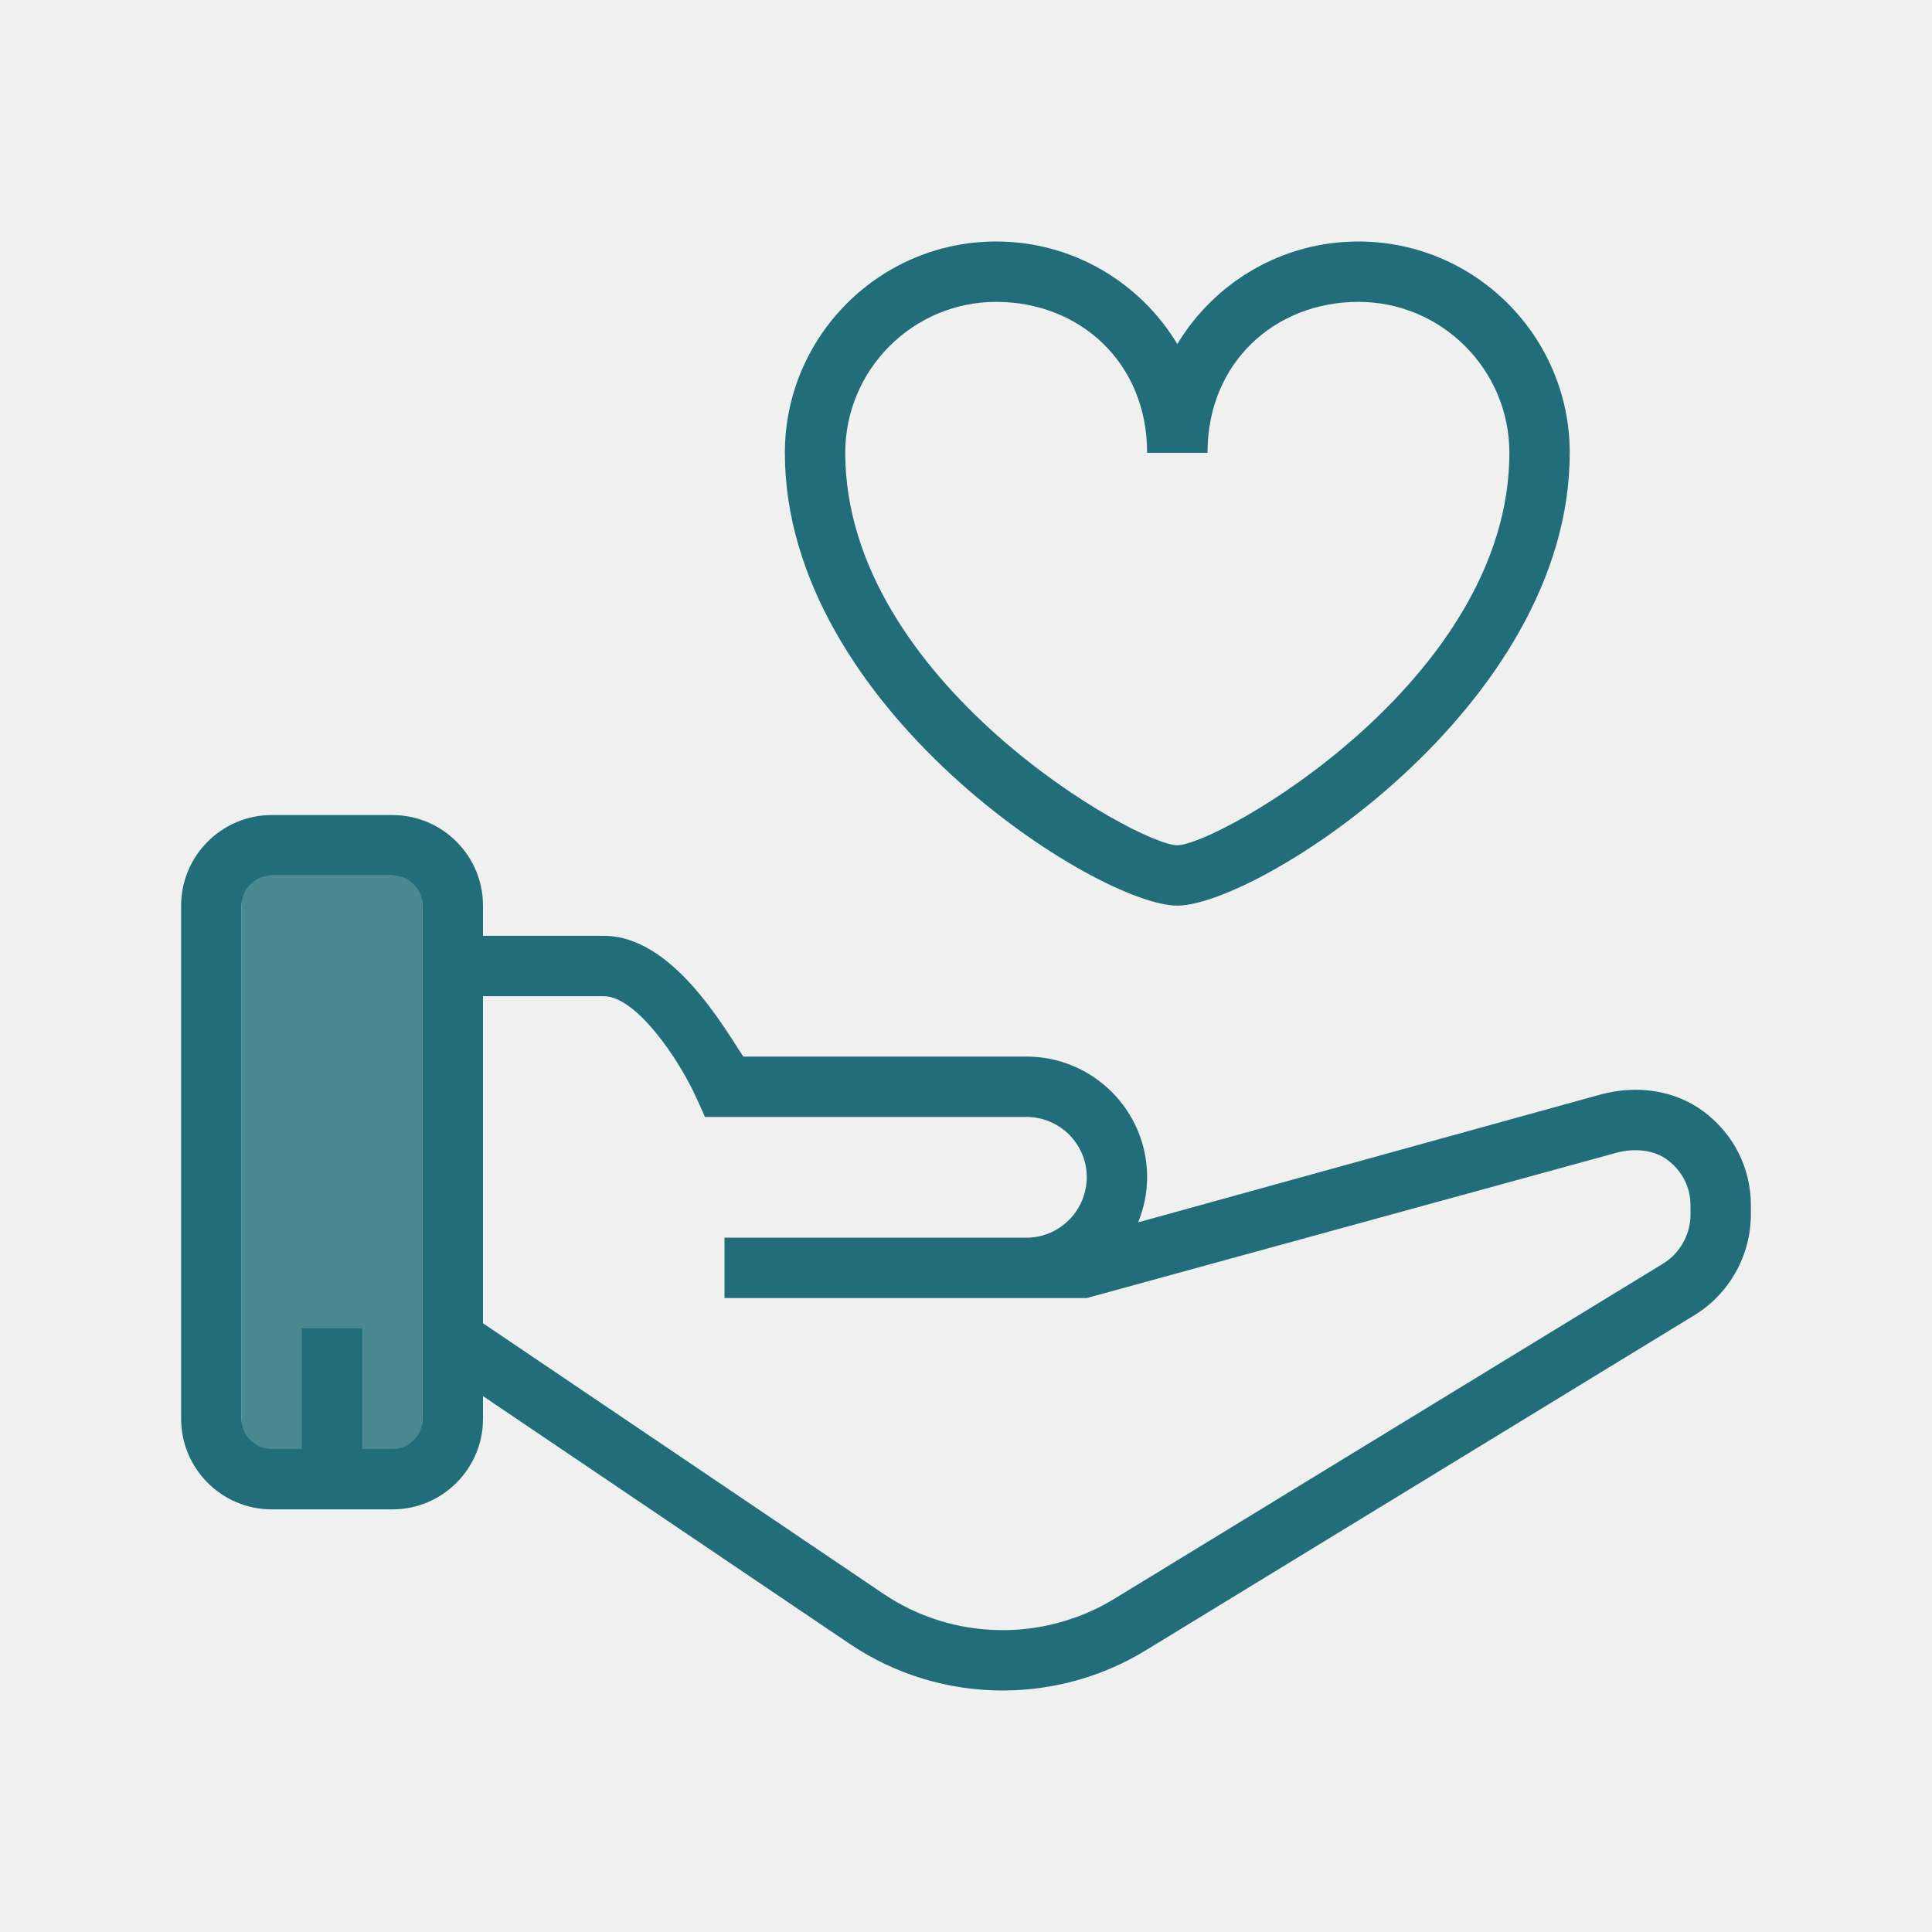
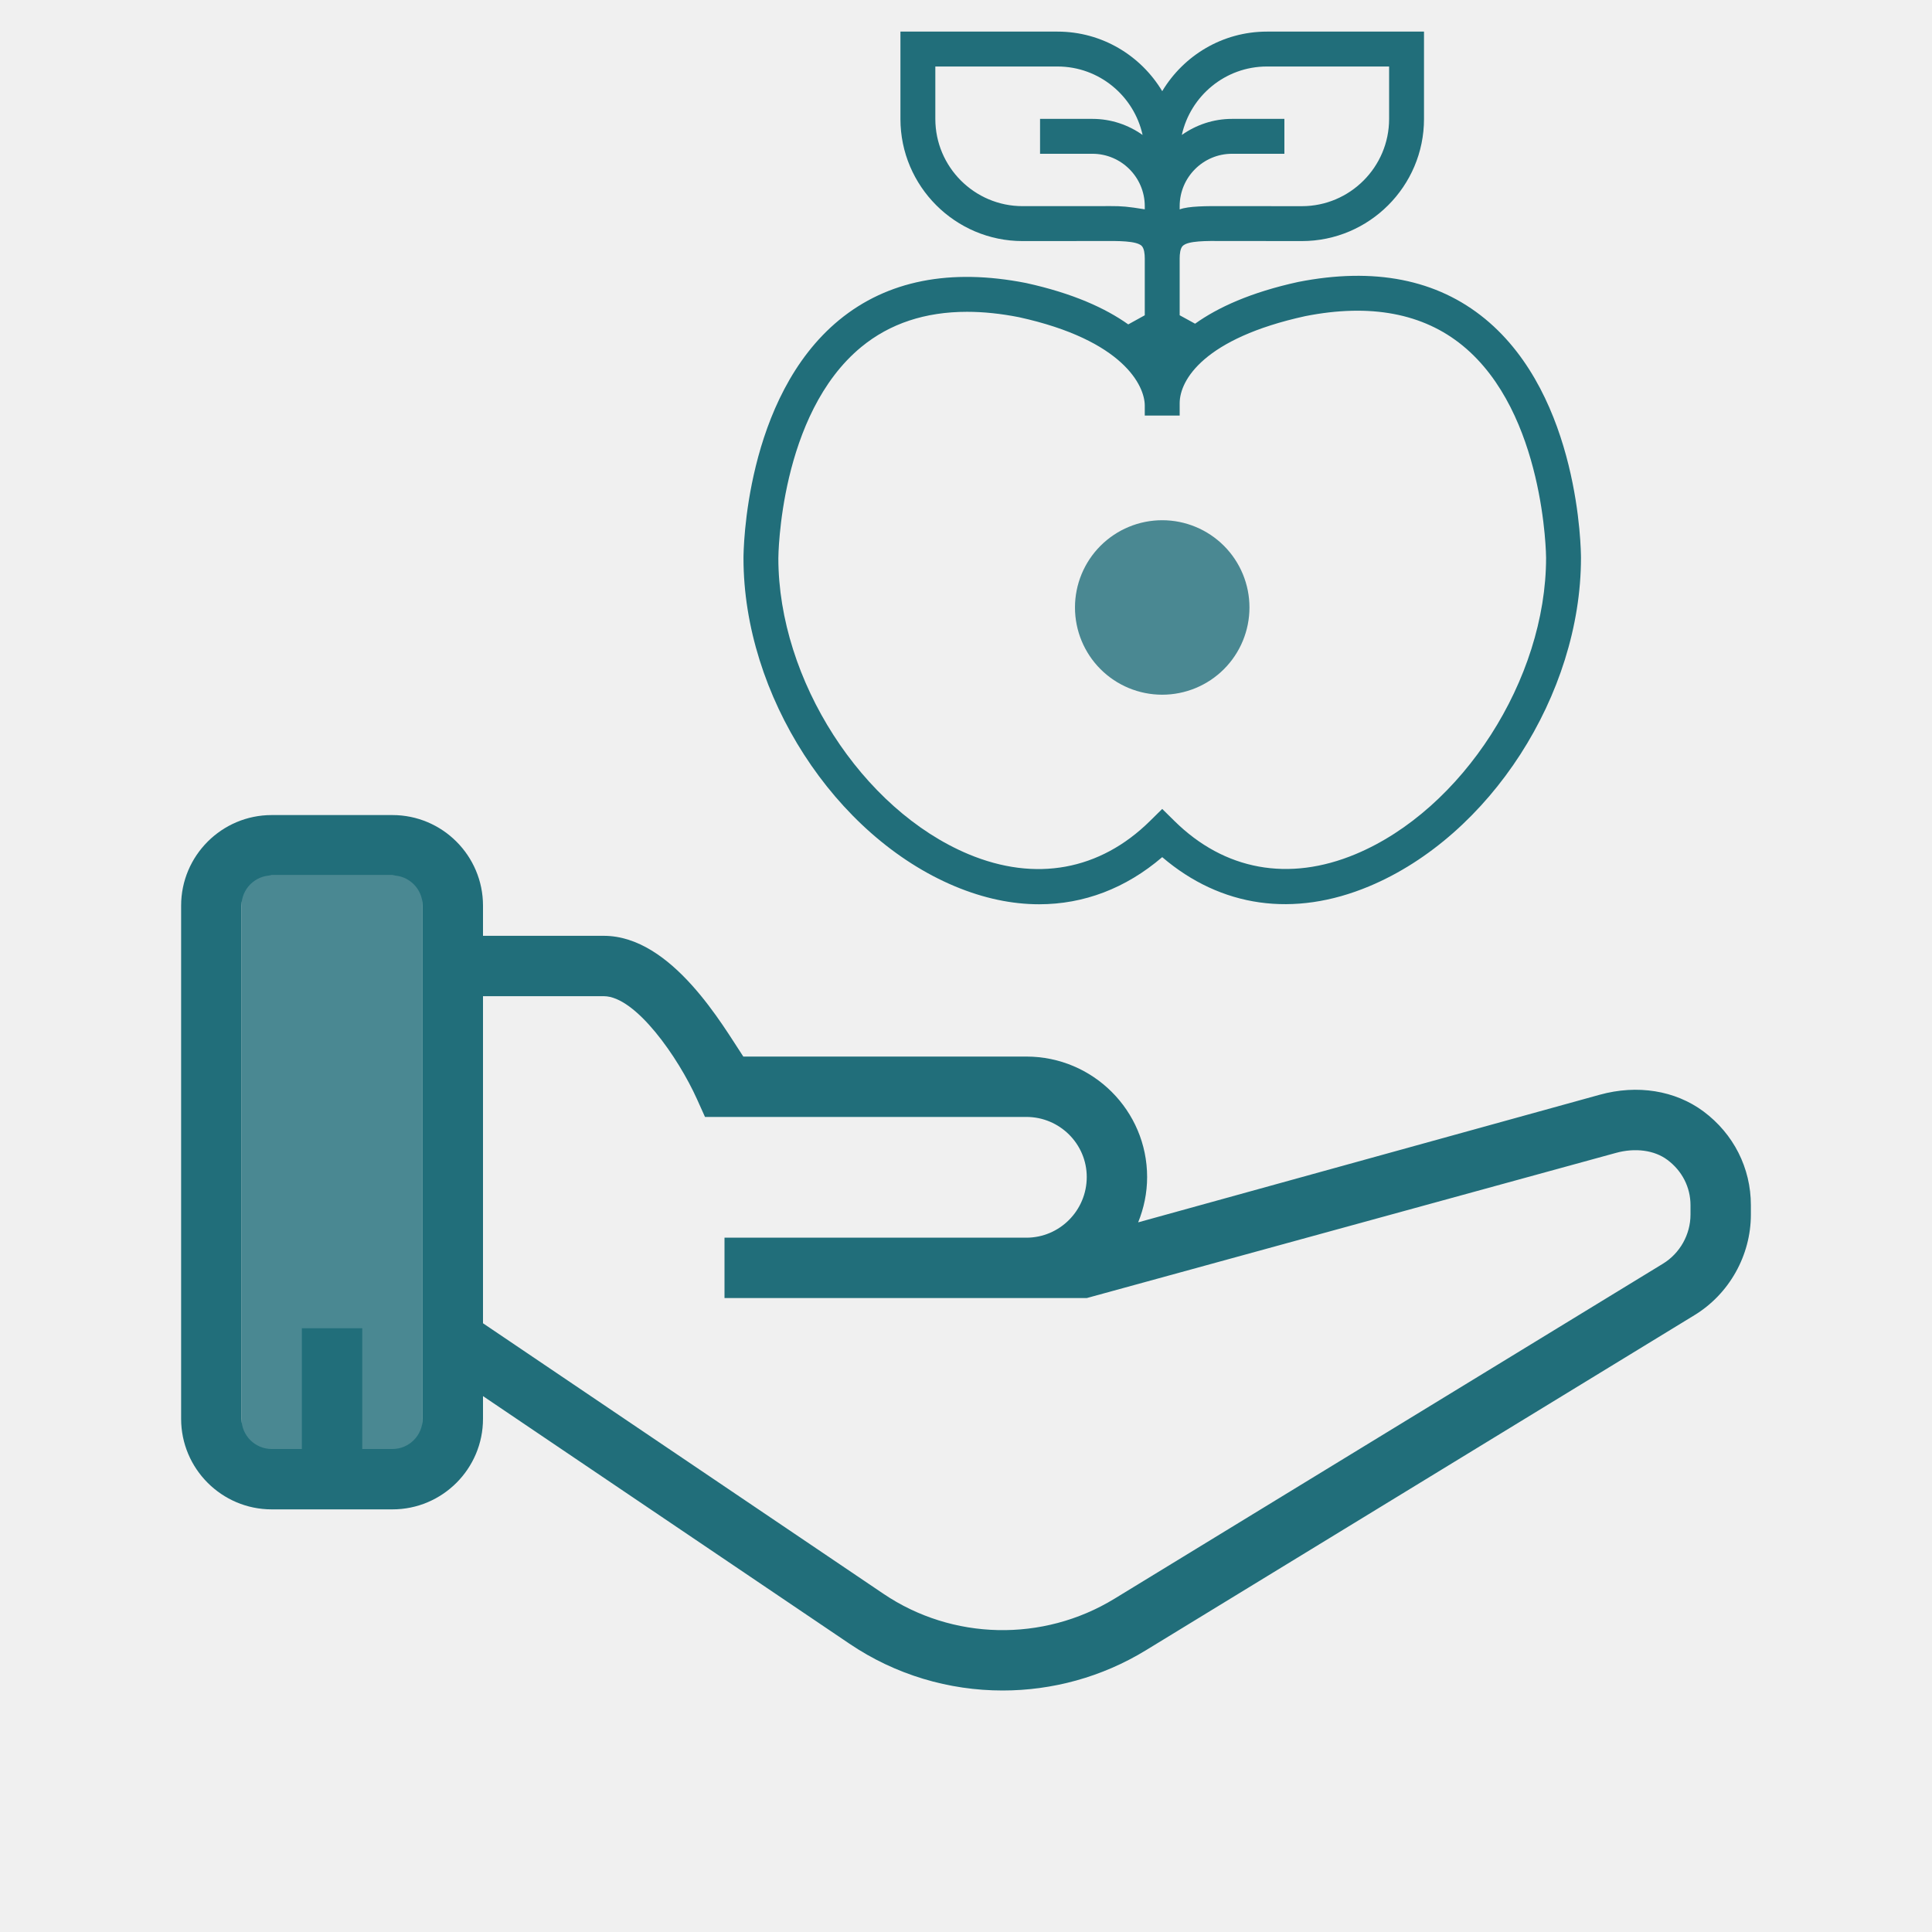
<svg xmlns="http://www.w3.org/2000/svg" width="64" height="64" viewBox="0 0 64 64" fill="none">
-   <path opacity="0.8" d="M8 29H14V48H8V29Z" fill="#216E7A" />
-   <path d="M56.427 36.815C55.49 36.122 54.239 35.92 52.992 36.265L37.703 40.492C37.891 40.028 38 39.523 38 38.991C38 36.79 36.206 35 34 35H24.623C23.957 34 22.261 31 20 31H16V30C16 28.346 14.654 27 13 27H9C7.346 27 6 28.346 6 30V47C6 48.654 7.346 50 9 50H13C14.654 50 16 48.655 16 47V46.248L28.139 54.45C29.663 55.482 31.437 56 33.214 56C34.856 56 36.501 55.558 37.956 54.669L56.129 43.568C57.283 42.865 58 41.587 58 40.235V39.922C58 38.691 57.427 37.559 56.427 36.815ZM14 47C14 47.552 13.551 48 13 48H12V44H10V48H9C8.449 48 8 47.552 8 47V30C8 29.448 8.449 29 9 29H13C13.551 29 14 29.449 14 30V47ZM56 40.235C56 40.895 55.65 41.518 55.087 41.862L36.914 52.962C34.549 54.405 31.545 54.34 29.26 52.793L16 43.835V33H20C21.059 33 22.469 35.034 23.088 36.409L23.354 37H34C35.103 37 36 37.893 36 38.99C36 40.098 35.103 41 34 41H24V43H34H36L53.524 38.193C54.165 38.015 54.804 38.1 55.234 38.422C55.721 38.783 56 39.33 56 39.922V40.235Z" fill="#216E7A" />
-   <path d="M39 30C41.631 30 52 23.441 52 15C52 11.141 48.86 8 45 8C42.457 8 40.226 9.363 39 11.397C37.774 9.363 35.543 8 33 8C29.14 8 26 11.141 26 15C26 23.441 36.369 30 39 30ZM33 10C35.757 10 38 12 38 15H40C40 12 42.243 10 45 10C47.757 10 50 12.243 50 15C50 22.563 40.321 28 39 28C37.679 28 28 22.563 28 15C28 12.243 30.243 10 33 10Z" fill="#216E7A" />
+   <g clip-path="url(#clip0_20382_823)">
+     <path opacity="0.8" d="M8 29H14V48H8V29Z" fill="#216E7A" />
+     <path d="M56.427 36.815C55.49 36.122 54.239 35.92 52.992 36.265L37.703 40.492C37.891 40.028 38 39.523 38 38.991C38 36.79 36.206 35 34 35H24.623C23.957 34 22.261 31 20 31H16V30C16 28.346 14.654 27 13 27H9C7.346 27 6 28.346 6 30V47C6 48.654 7.346 50 9 50H13C14.654 50 16 48.655 16 47V46.248L28.139 54.45C29.663 55.482 31.437 56 33.214 56C34.856 56 36.501 55.558 37.956 54.669L56.129 43.568C57.283 42.865 58 41.587 58 40.235V39.922C58 38.691 57.427 37.559 56.427 36.815ZM14 47C14 47.552 13.551 48 13 48H12V44H10V48H9C8.449 48 8 47.552 8 47V30C8 29.448 8.449 29 9 29H13C13.551 29 14 29.449 14 30V47ZM56 40.235C56 40.895 55.65 41.518 55.087 41.862L36.914 52.962C34.549 54.405 31.545 54.34 29.26 52.793L16 43.835V33H20C21.059 33 22.469 35.034 23.088 36.409L23.354 37H34C35.103 37 36 37.893 36 38.99C36 40.098 35.103 41 34 41H24V43H34H36L53.524 38.193C54.165 38.015 54.804 38.1 55.234 38.422C55.721 38.783 56 39.33 56 39.922V40.235Z" fill="#216E7A" />
+     <path opacity="0.8" d="M38.5 17.233C37.733 17.233 36.998 17.538 36.456 18.08C35.914 18.622 35.61 19.357 35.61 20.123C35.61 20.89 35.914 21.625 36.456 22.167C36.998 22.709 37.733 23.013 38.5 23.013C39.266 23.013 40.002 22.709 40.544 22.167C41.086 21.625 41.39 20.89 41.39 20.123C41.39 19.357 41.086 18.622 40.544 18.08C40.002 17.538 39.266 17.233 38.5 17.233Z" fill="#216E7A" />
+     <path d="M49.194 10.562C47.603 9.255 45.523 8.843 43 9.341C41.431 9.685 40.346 10.182 39.589 10.723L39.078 10.443V8.563C39.078 8.419 39.095 8.229 39.18 8.146C39.353 7.974 39.965 7.98 40.502 7.983L43.125 7.986C45.355 7.986 47.172 6.17 47.172 3.94V1.047H41.968C40.495 1.047 39.208 1.841 38.5 3.02C37.792 1.841 36.504 1.047 35.032 1.047H29.828V3.94C29.828 6.17 31.645 7.986 33.875 7.986L36.497 7.984C37.037 7.98 37.647 7.975 37.82 8.146C37.904 8.23 37.922 8.419 37.922 8.564V10.444L37.375 10.746C36.618 10.208 35.538 9.715 33.988 9.375C31.476 8.881 29.393 9.292 27.8 10.599C24.665 13.177 24.629 18.277 24.629 18.492C24.629 23.018 27.642 27.691 31.637 29.362C32.585 29.758 33.521 29.955 34.423 29.955C35.902 29.955 37.292 29.429 38.5 28.394C40.445 30.057 42.858 30.404 45.355 29.36C49.355 27.687 52.372 23.008 52.372 18.477C52.371 18.261 52.336 13.145 49.194 10.562ZM41.968 2.203H46.016V3.94C46.016 5.533 44.718 6.83 43.125 6.83L40.512 6.828C39.998 6.826 39.367 6.824 39.078 6.937V6.83C39.078 5.874 39.856 5.094 40.812 5.094H42.547V3.938H40.812C40.192 3.938 39.62 4.138 39.149 4.471C39.435 3.177 40.589 2.203 41.968 2.203ZM36.768 6.827C36.676 6.827 36.583 6.828 36.489 6.828L33.875 6.829C32.282 6.829 30.984 5.533 30.984 3.939V2.203H35.032C36.411 2.203 37.565 3.177 37.85 4.471C37.38 4.138 36.808 3.938 36.188 3.938H34.453V5.094H36.188C37.144 5.094 37.922 5.874 37.922 6.829V6.934C37.344 6.841 37.18 6.827 36.768 6.827ZM44.909 28.293C42.692 29.221 40.56 28.83 38.906 27.197L38.5 26.797L38.094 27.197C36.436 28.833 34.302 29.224 32.083 28.296C28.551 26.819 25.784 22.512 25.784 18.492C25.784 18.444 25.816 13.726 28.534 11.492C29.477 10.717 30.651 10.329 32.034 10.329C32.575 10.329 33.148 10.388 33.752 10.507C37.217 11.266 37.922 12.783 37.922 13.436V13.766H39.078V13.359C39.078 12.582 39.892 11.206 43.236 10.473C45.392 10.046 47.147 10.378 48.457 11.453C51.176 13.684 51.216 18.43 51.216 18.477C51.216 22.503 48.445 26.814 44.909 28.293Z" fill="#216E7A" />
+   </g>
+   <defs>
+     <clipPath id="clip0_20382_823">
+       <rect width="64" height="64" fill="white" />
+     </clipPath>
+   </defs>
</svg>
